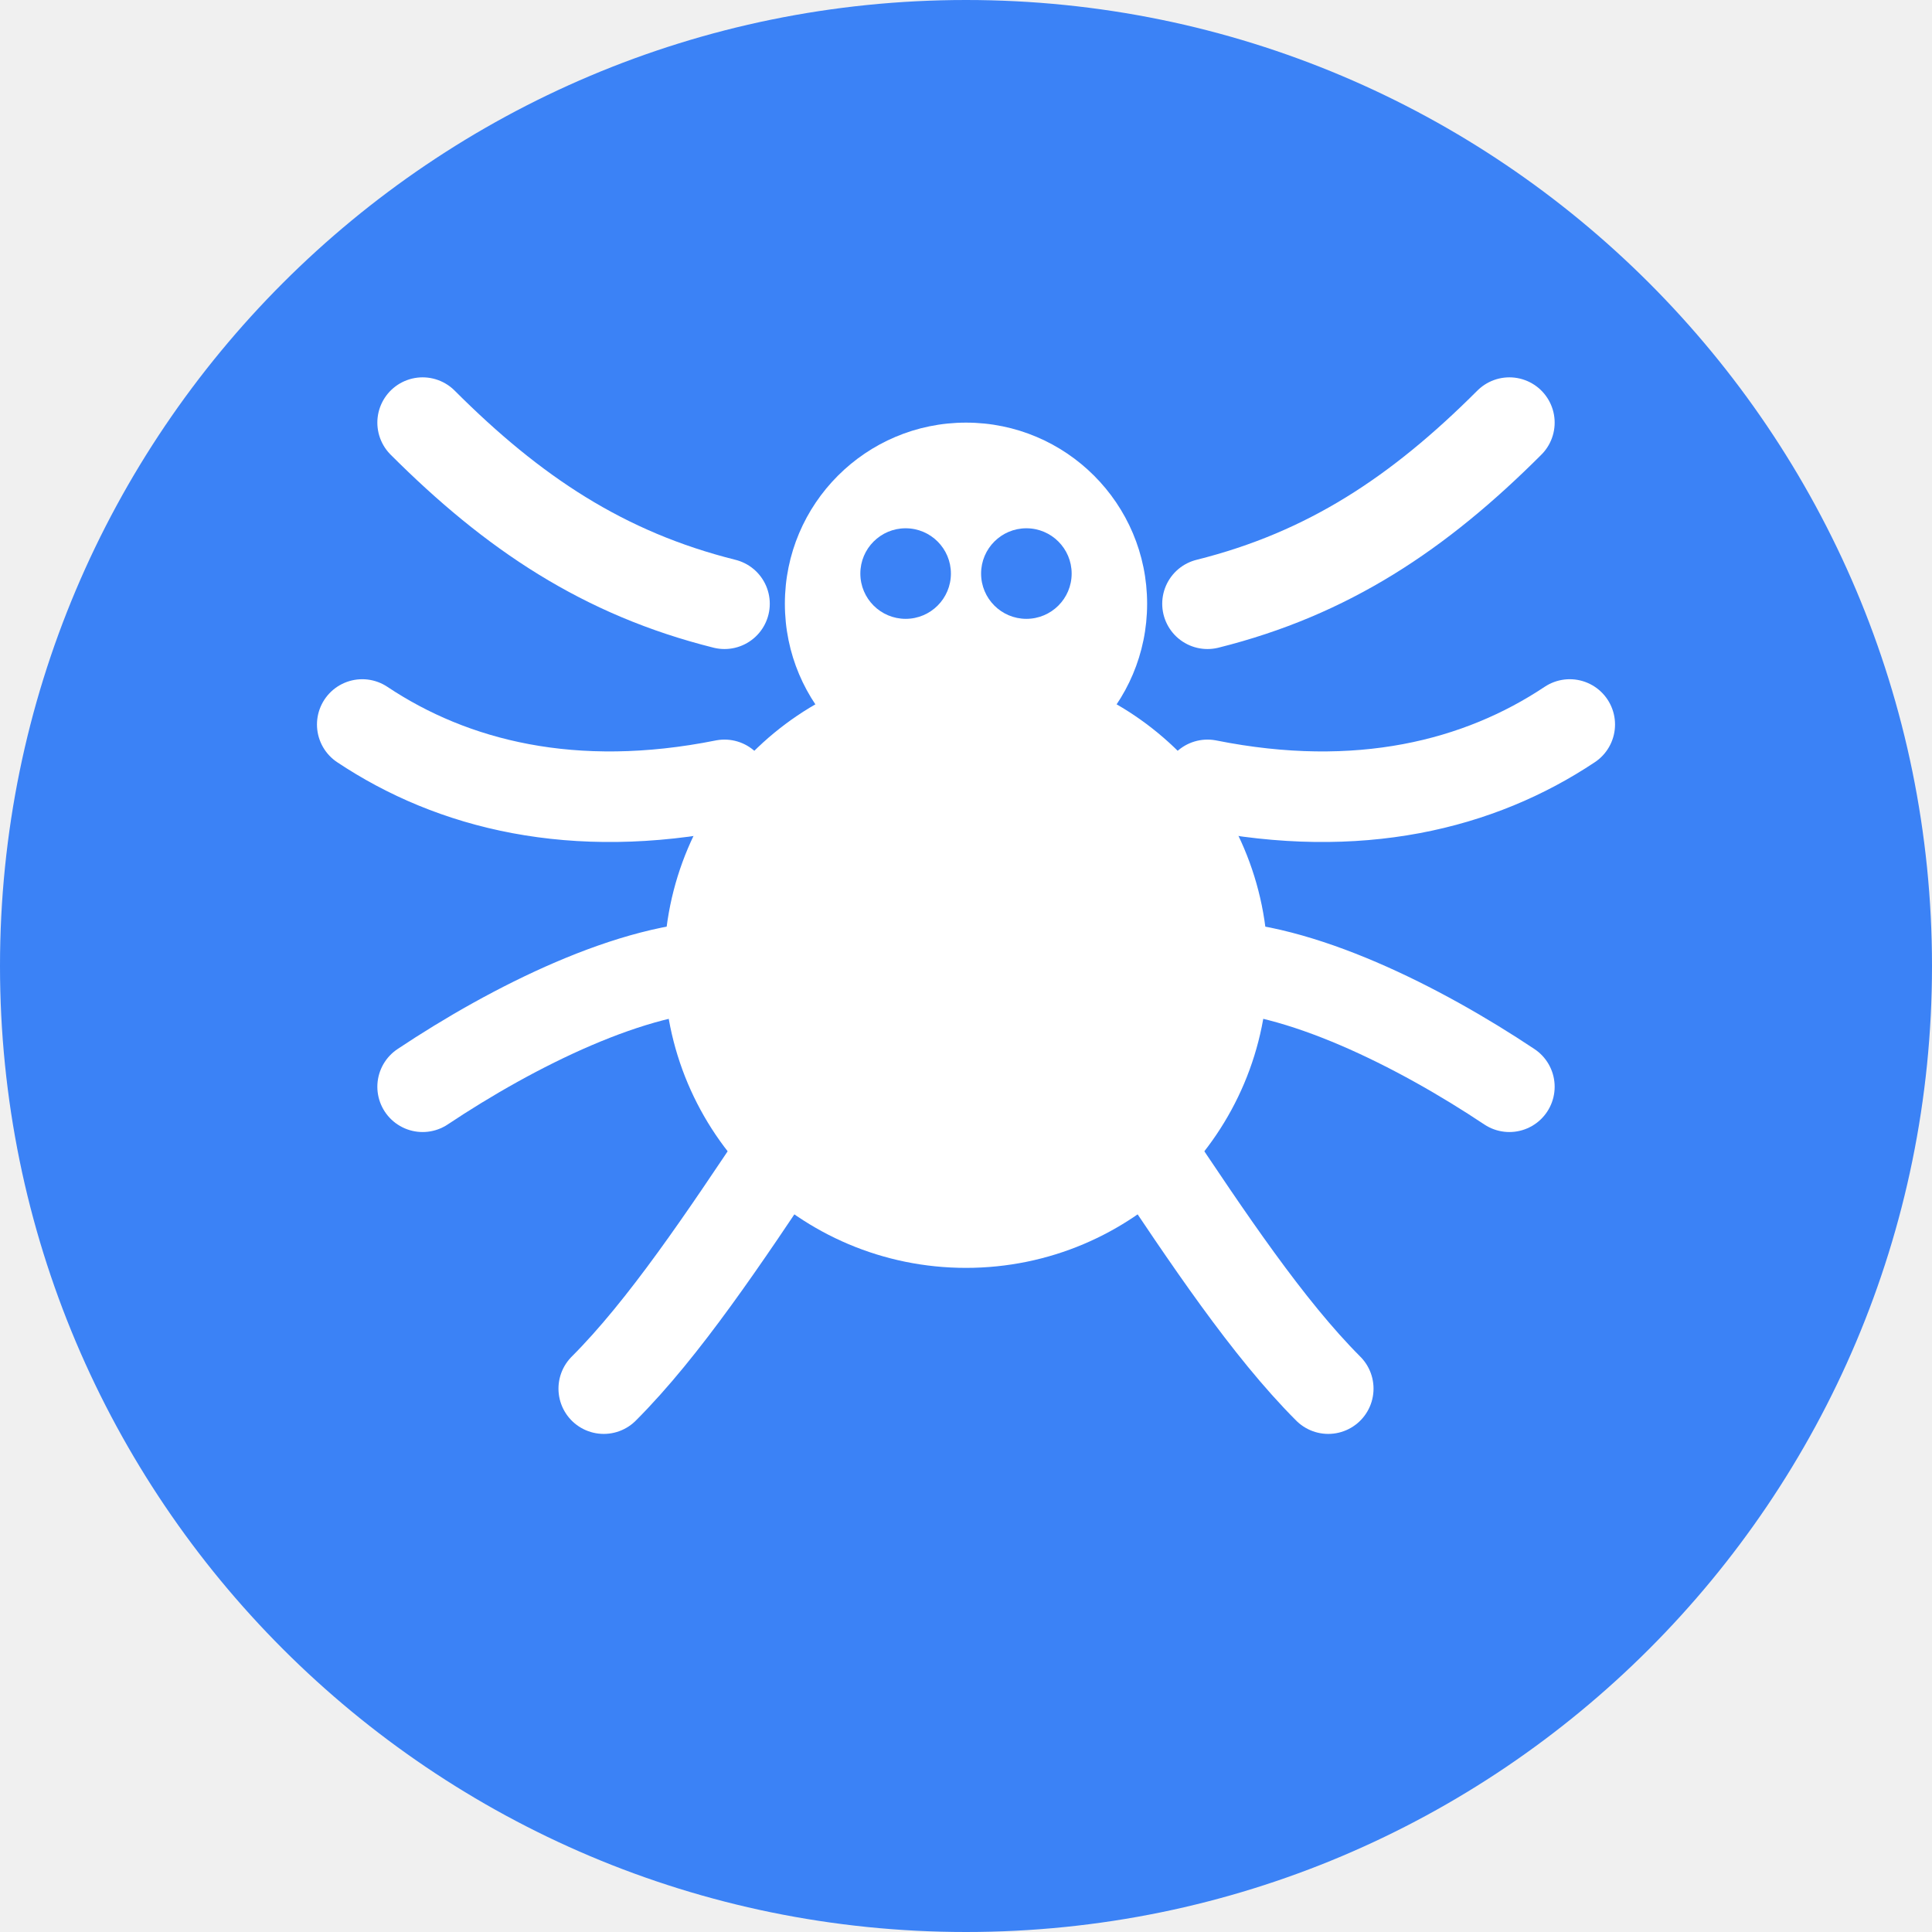
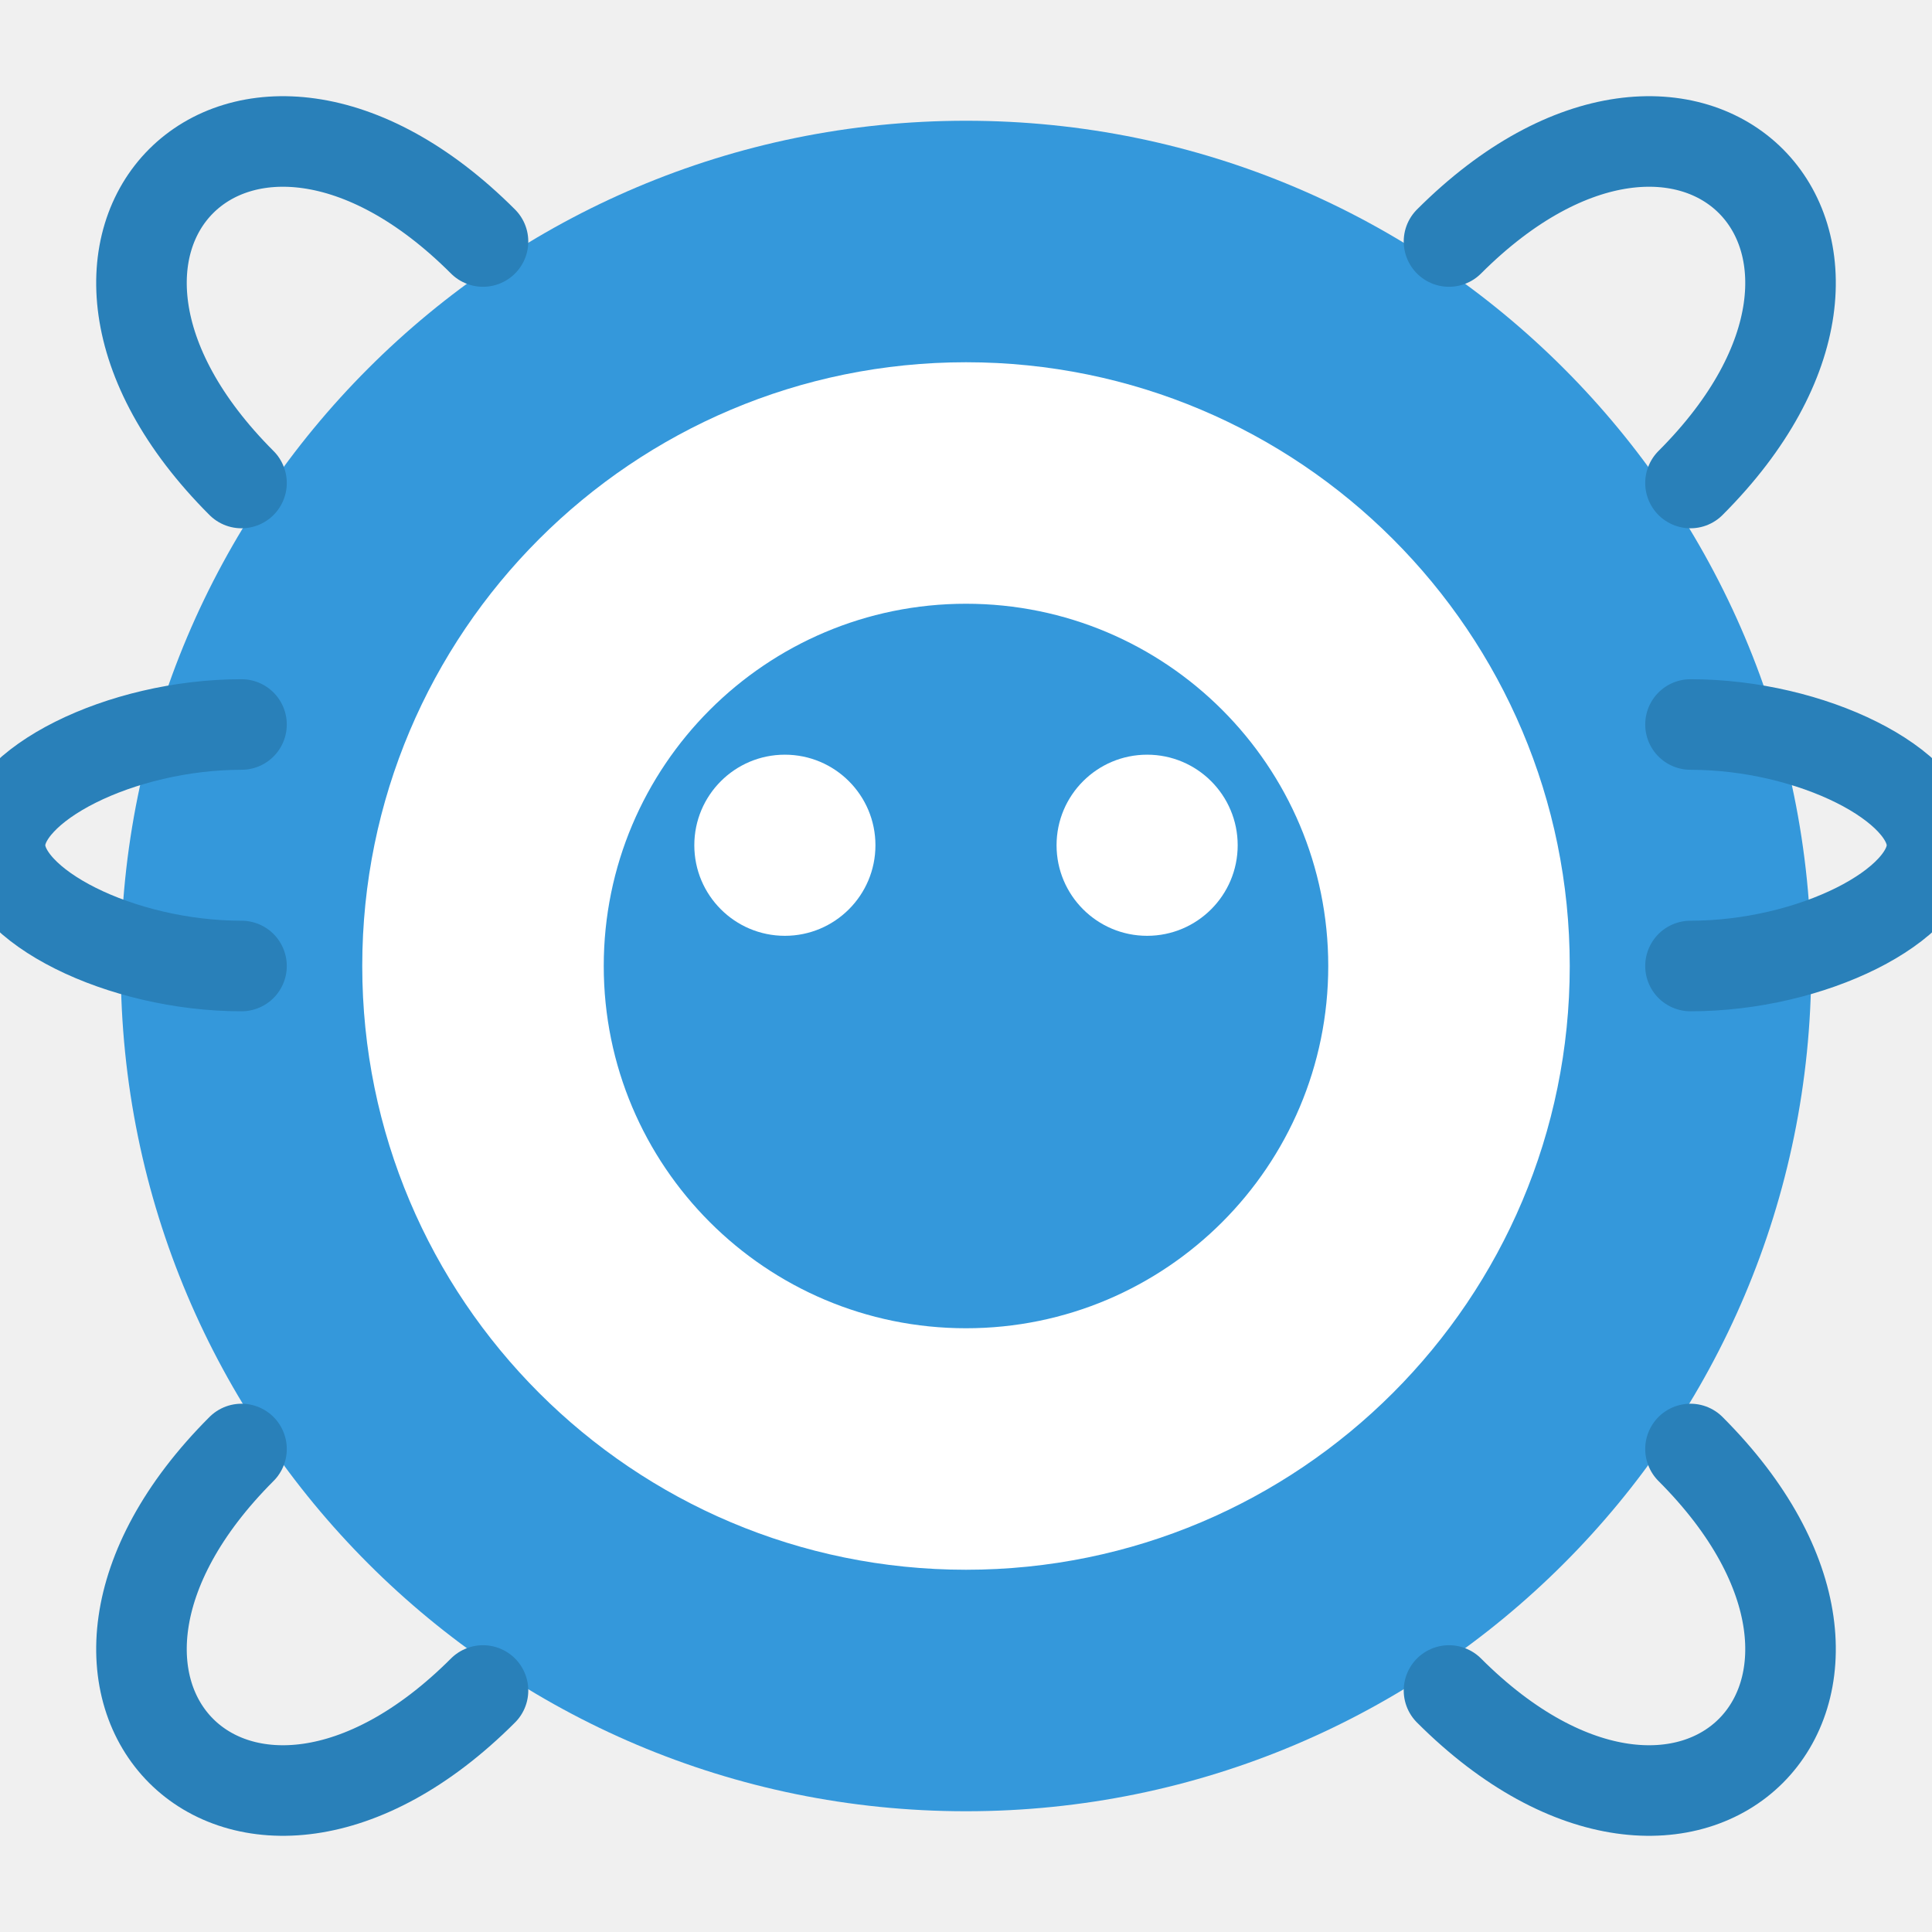
<svg xmlns="http://www.w3.org/2000/svg" width="32px" height="32px" viewBox="0 0 32 32" version="1.1">
-   <g id="Page-1" stroke="none" stroke-width="1" fill="none" fill-rule="evenodd">
-     <g id="crawl4ai">
-       <circle id="Background" fill="#3B82F6" cx="16" cy="16" r="16" />
-       <g id="Spider" transform="translate(5, 4)" fill="#FFFFFF">
-         <circle id="Body" cx="11" cy="12" r="5" />
-         <circle id="Head" cx="11" cy="6" r="3" />
-         <path d="M2,3 C3.5,4.5 5,5.5 7,6" id="Leg1" stroke="#FFFFFF" stroke-width="1.5" stroke-linecap="round" />
-         <path d="M1,8 C2.5,9 4.5,9.5 7,9" id="Leg2" stroke="#FFFFFF" stroke-width="1.5" stroke-linecap="round" />
-         <path d="M2,14 C3.5,13 5.5,12 7,12" id="Leg3" stroke="#FFFFFF" stroke-width="1.5" stroke-linecap="round" />
-         <path d="M5,19 C6,18 7,16.5 8,15" id="Leg4" stroke="#FFFFFF" stroke-width="1.5" stroke-linecap="round" />
-         <path d="M20,3 C18.5,4.5 17,5.5 15,6" id="Leg5" stroke="#FFFFFF" stroke-width="1.5" stroke-linecap="round" />
-         <path d="M21,8 C19.5,9 17.5,9.5 15,9" id="Leg6" stroke="#FFFFFF" stroke-width="1.5" stroke-linecap="round" />
-         <path d="M20,14 C18.5,13 16.5,12 15,12" id="Leg7" stroke="#FFFFFF" stroke-width="1.5" stroke-linecap="round" />
-         <path d="M17,19 C16,18 15,16.5 14,15" id="Leg8" stroke="#FFFFFF" stroke-width="1.5" stroke-linecap="round" />
-         <circle id="Eye1" fill="#3B82F6" cx="10" cy="5.5" r="0.75" />
-         <circle id="Eye2" fill="#3B82F6" cx="12" cy="5.5" r="0.75" />
-       </g>
-     </g>
+   <g id="Crawl4AI" stroke="none" stroke-width="1" fill="none" fill-rule="evenodd">
+     <path d="M16,2 C8.268,2 2,8.268 2,16 C2,23.732 8.268,30 16,30 C23.732,30 30,23.732 30,16 C30,8.268 23.732,2 16,2 Z" id="Spider-Body" fill="#3498DB" />
+     <path d="M16,6 C10.477,6 6,10.477 6,16 C6,21.523 10.477,26 16,26 C21.523,26 26,21.523 26,16 C26,10.477 21.523,6 16,6 Z M16,22 C12.686,22 10,19.314 10,16 C10,12.686 12.686,10 16,10 C19.314,10 22,12.686 22,16 C22,19.314 19.314,22 16,22 Z" id="Web" fill="#FFFFFF" />
+     <circle id="Eye-1" fill="#FFFFFF" cx="13" cy="14" r="1.5" />
+     <circle id="Eye-2" fill="#FFFFFF" cx="19" cy="14" r="1.5" />
+     <path d="M4,8 C2,6 2,4 3,3 C4,2 6,2 8,4" id="Leg-1" stroke="#2980B9" stroke-width="1.5" stroke-linecap="round" />
+     <path d="M28,8 C30,6 30,4 29,3 C28,2 26,2 24,4" id="Leg-2" stroke="#2980B9" stroke-width="1.5" stroke-linecap="round" />
+     <path d="M4,24 C2,26 2,28 3,29 C4,30 6,30 8,28" id="Leg-3" stroke="#2980B9" stroke-width="1.5" stroke-linecap="round" />
+     <path d="M28,24 C30,26 30,28 29,29 C28,30 26,30 24,28" id="Leg-4" stroke="#2980B9" stroke-width="1.5" stroke-linecap="round" />
+     <path d="M4,16 C2,16 0,15 0,14 C0,13 2,12 4,12" id="Leg-5" stroke="#2980B9" stroke-width="1.5" stroke-linecap="round" />
+     <path d="M28,16 C30,16 32,15 32,14 C32,13 30,12 28,12" id="Leg-6" stroke="#2980B9" stroke-width="1.5" stroke-linecap="round" />
  </g>
</svg>
